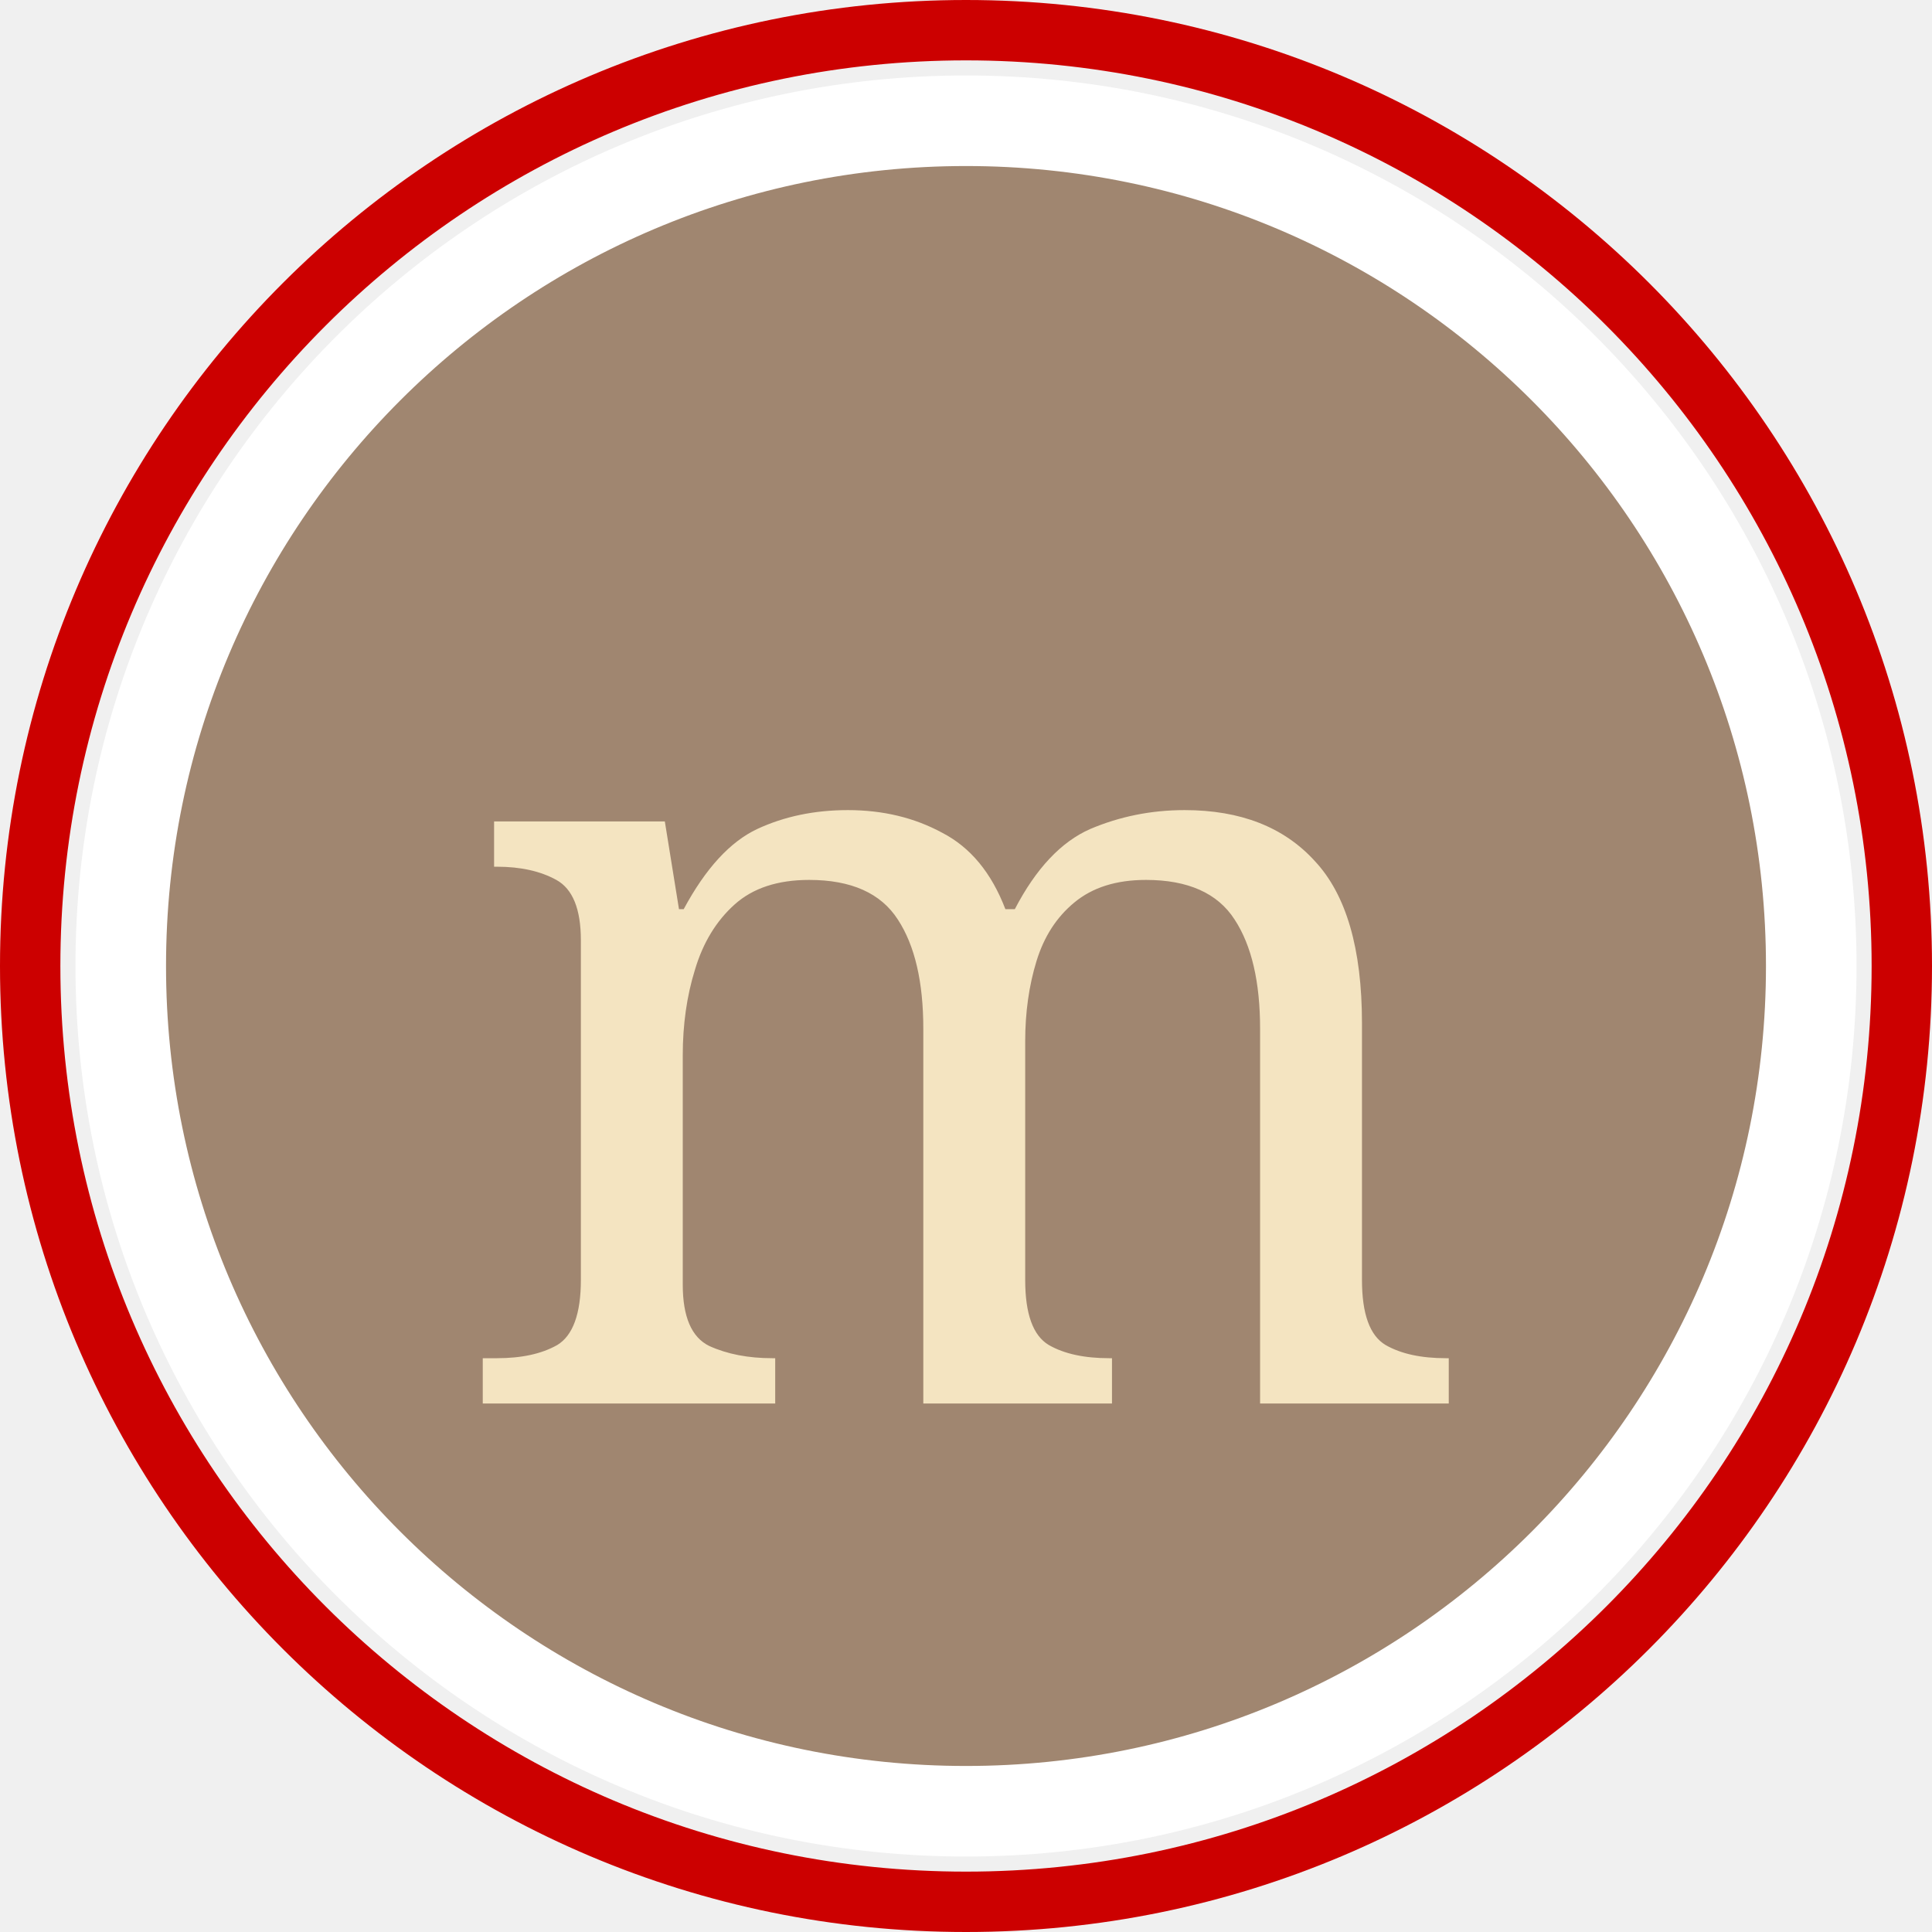
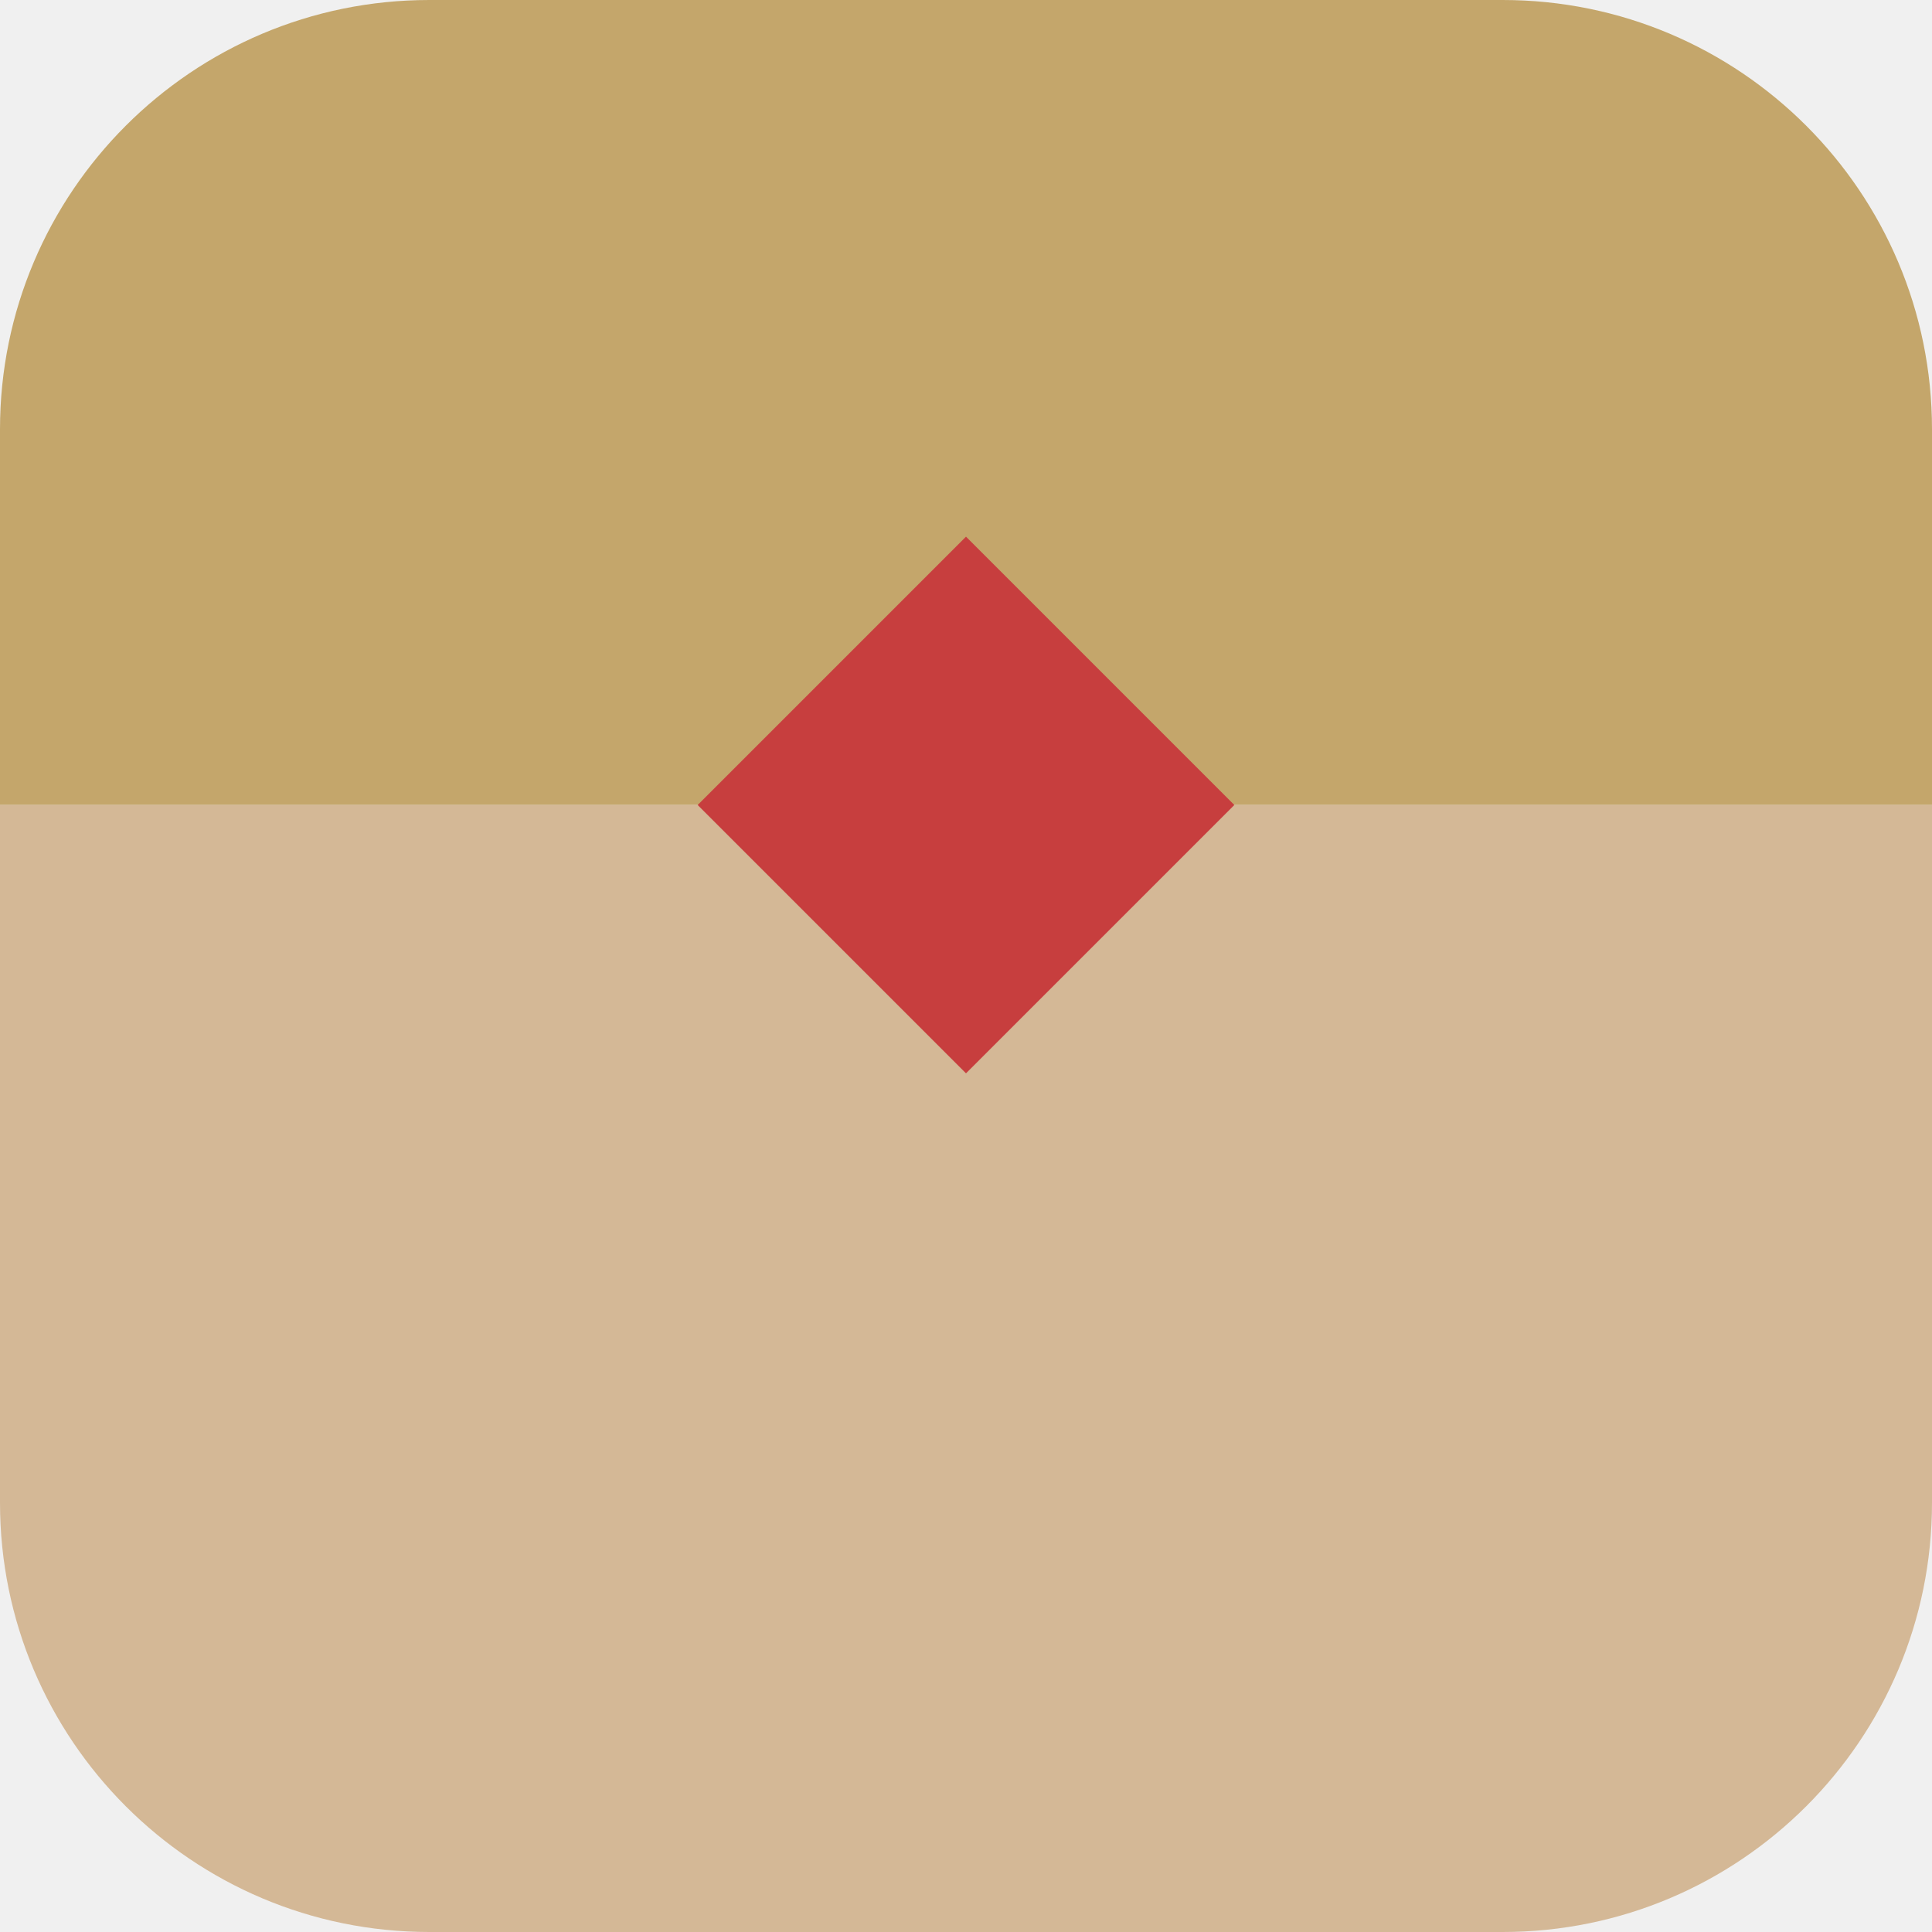
- <svg xmlns="http://www.w3.org/2000/svg" viewBox="0 0 32 32">
-   <circle cx="16" cy="16" r="14" fill="#A08670" />
-   <circle cx="16" cy="16" r="14" fill="none" stroke="white" stroke-width="1.5" />
-   <circle cx="16" cy="16" r="15.5" fill="none" stroke="#CC0000" stroke-width="1" />
-   <text x="16" y="16" font-family="Georgia, serif" font-size="18" font-weight="500" fill="#F4E4C1" text-anchor="middle" dominant-baseline="middle" dy="1">m</text>
+ <svg xmlns="http://www.w3.org/2000/svg" viewBox="0 0 180 180">
+   <defs>
+     <clipPath id="squircle-clip">
+       <rect x="0" y="0" width="180" height="180" rx="40" ry="40" />
+     </clipPath>
+   </defs>
+   <g clip-path="url(#squircle-clip)">
+     <rect width="180" height="75" fill="#C4A66B" />
+     <rect y="75" width="180" height="105" fill="#D4B896" />
+     <path d="M90 50 L115 75 L90 100 L65 75 Z" fill="#C73E3E" />
+   </g>
</svg>
